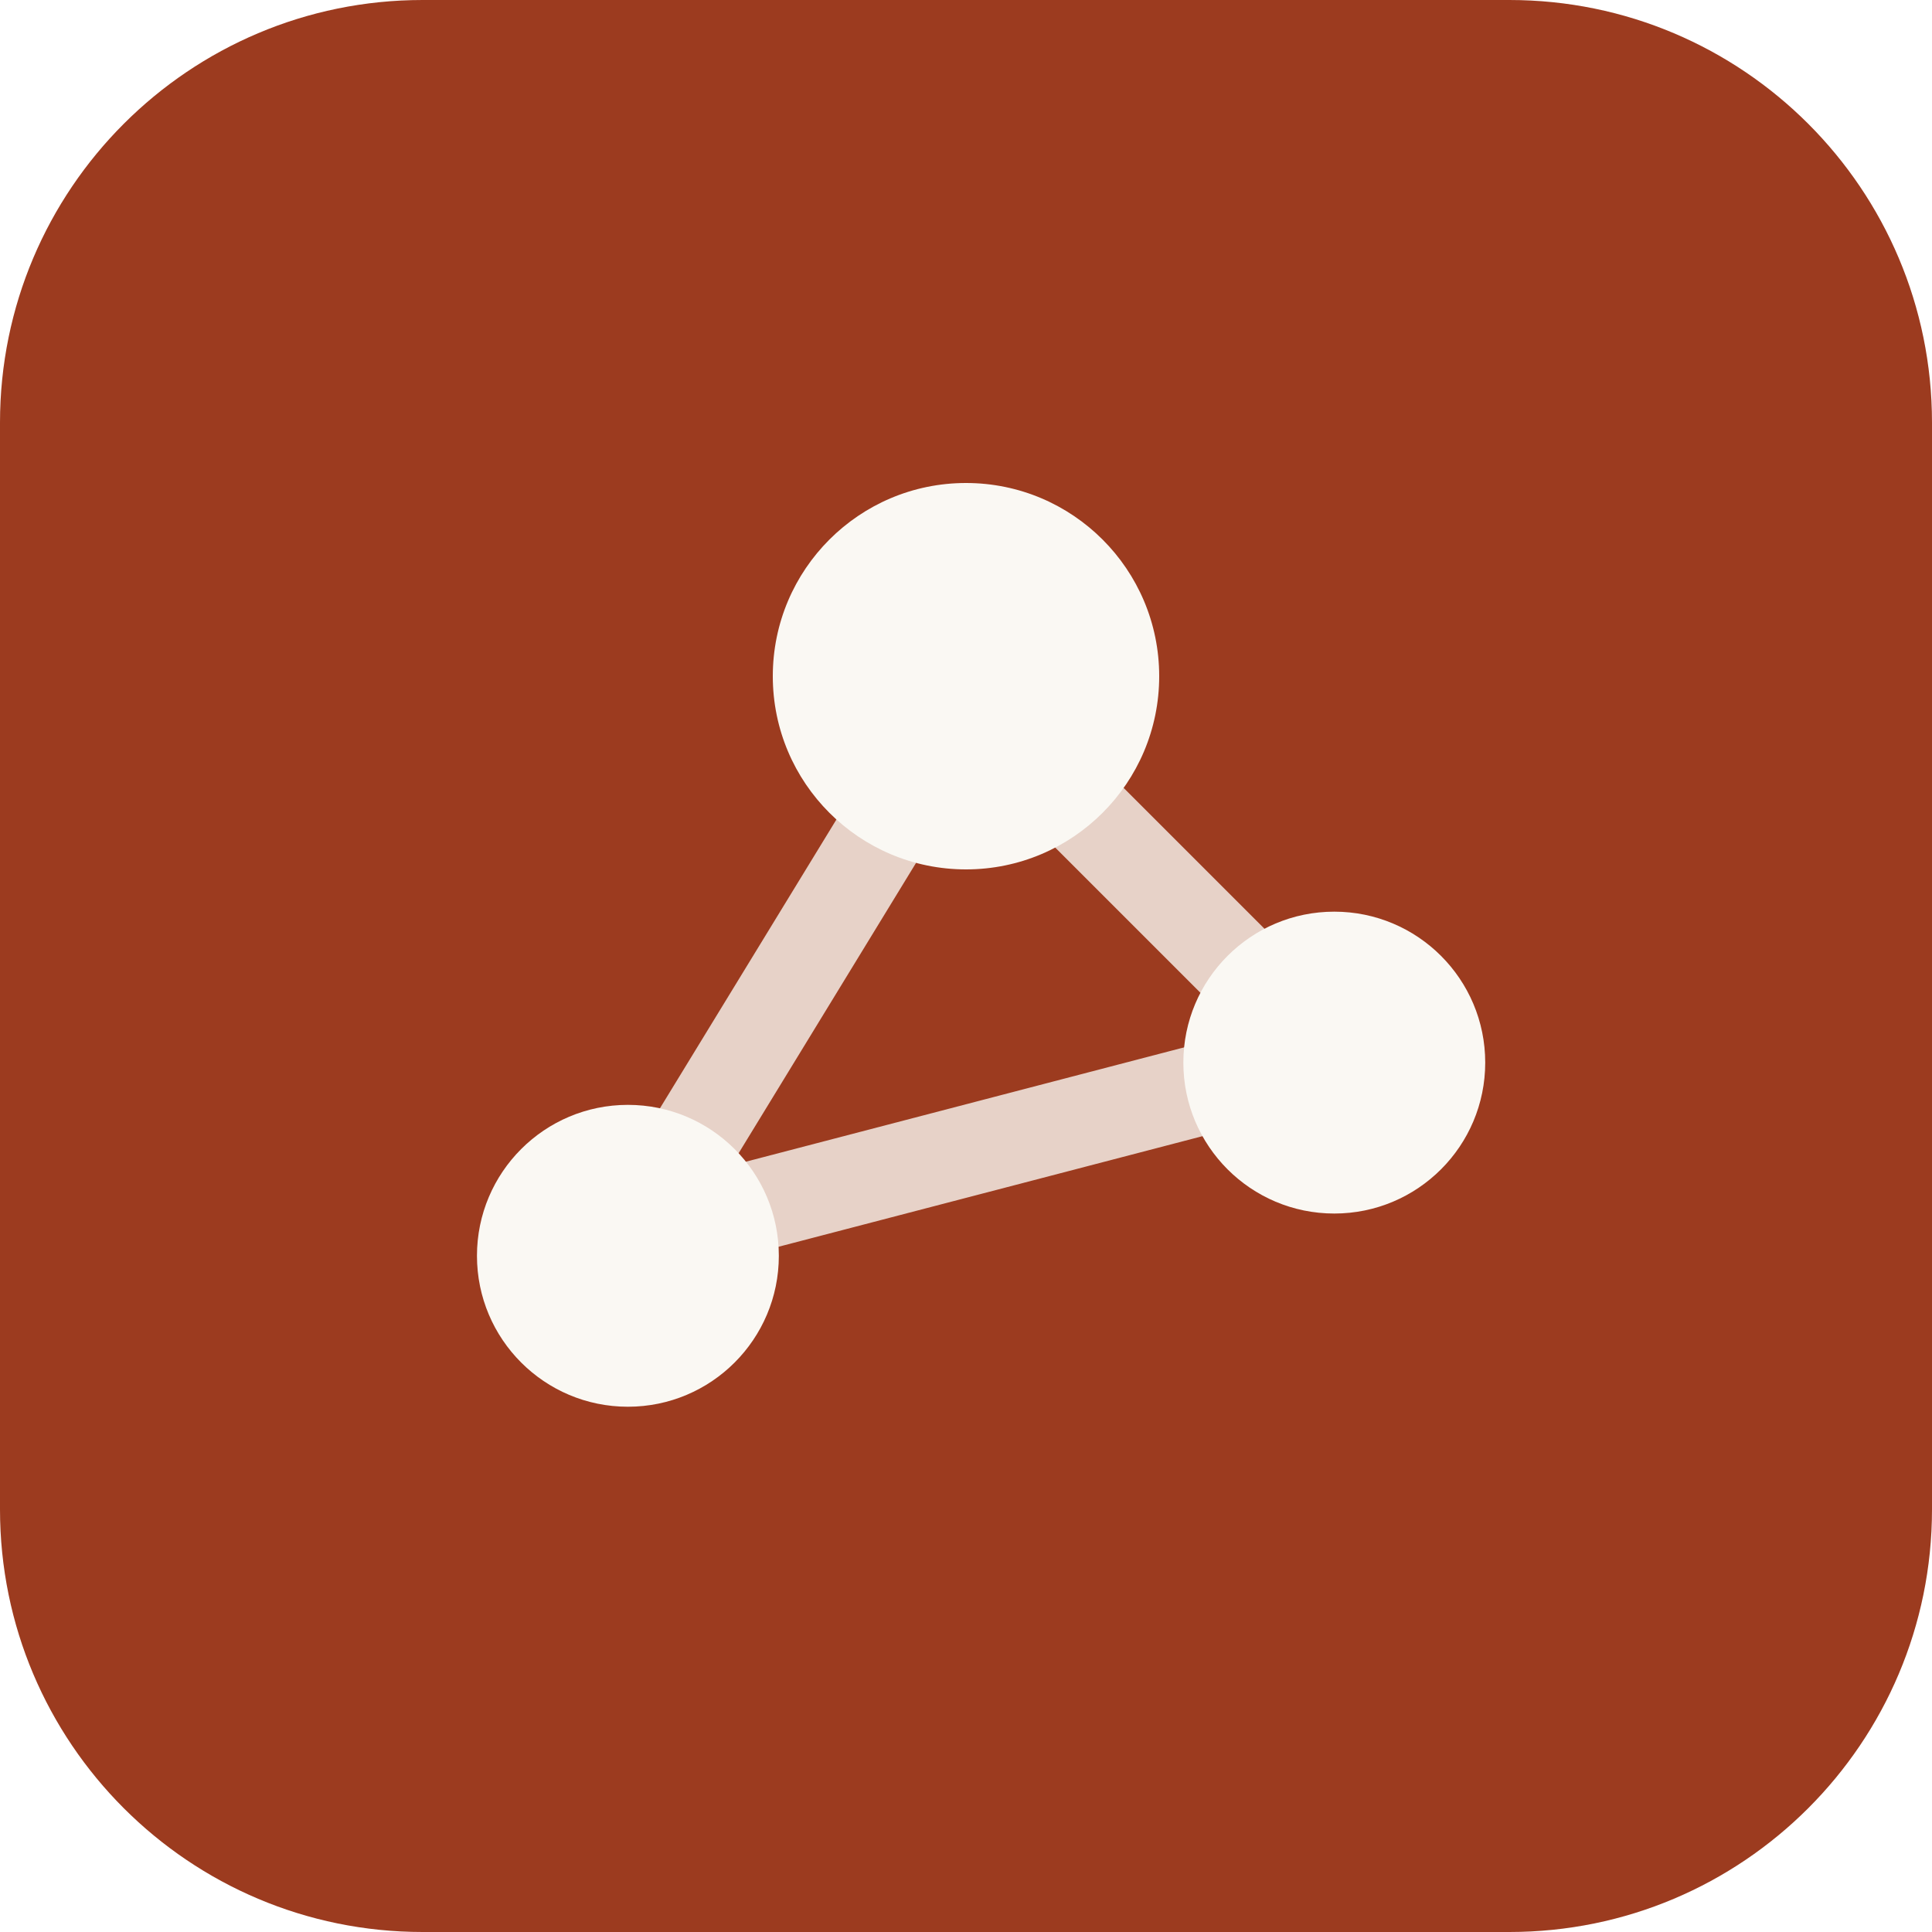
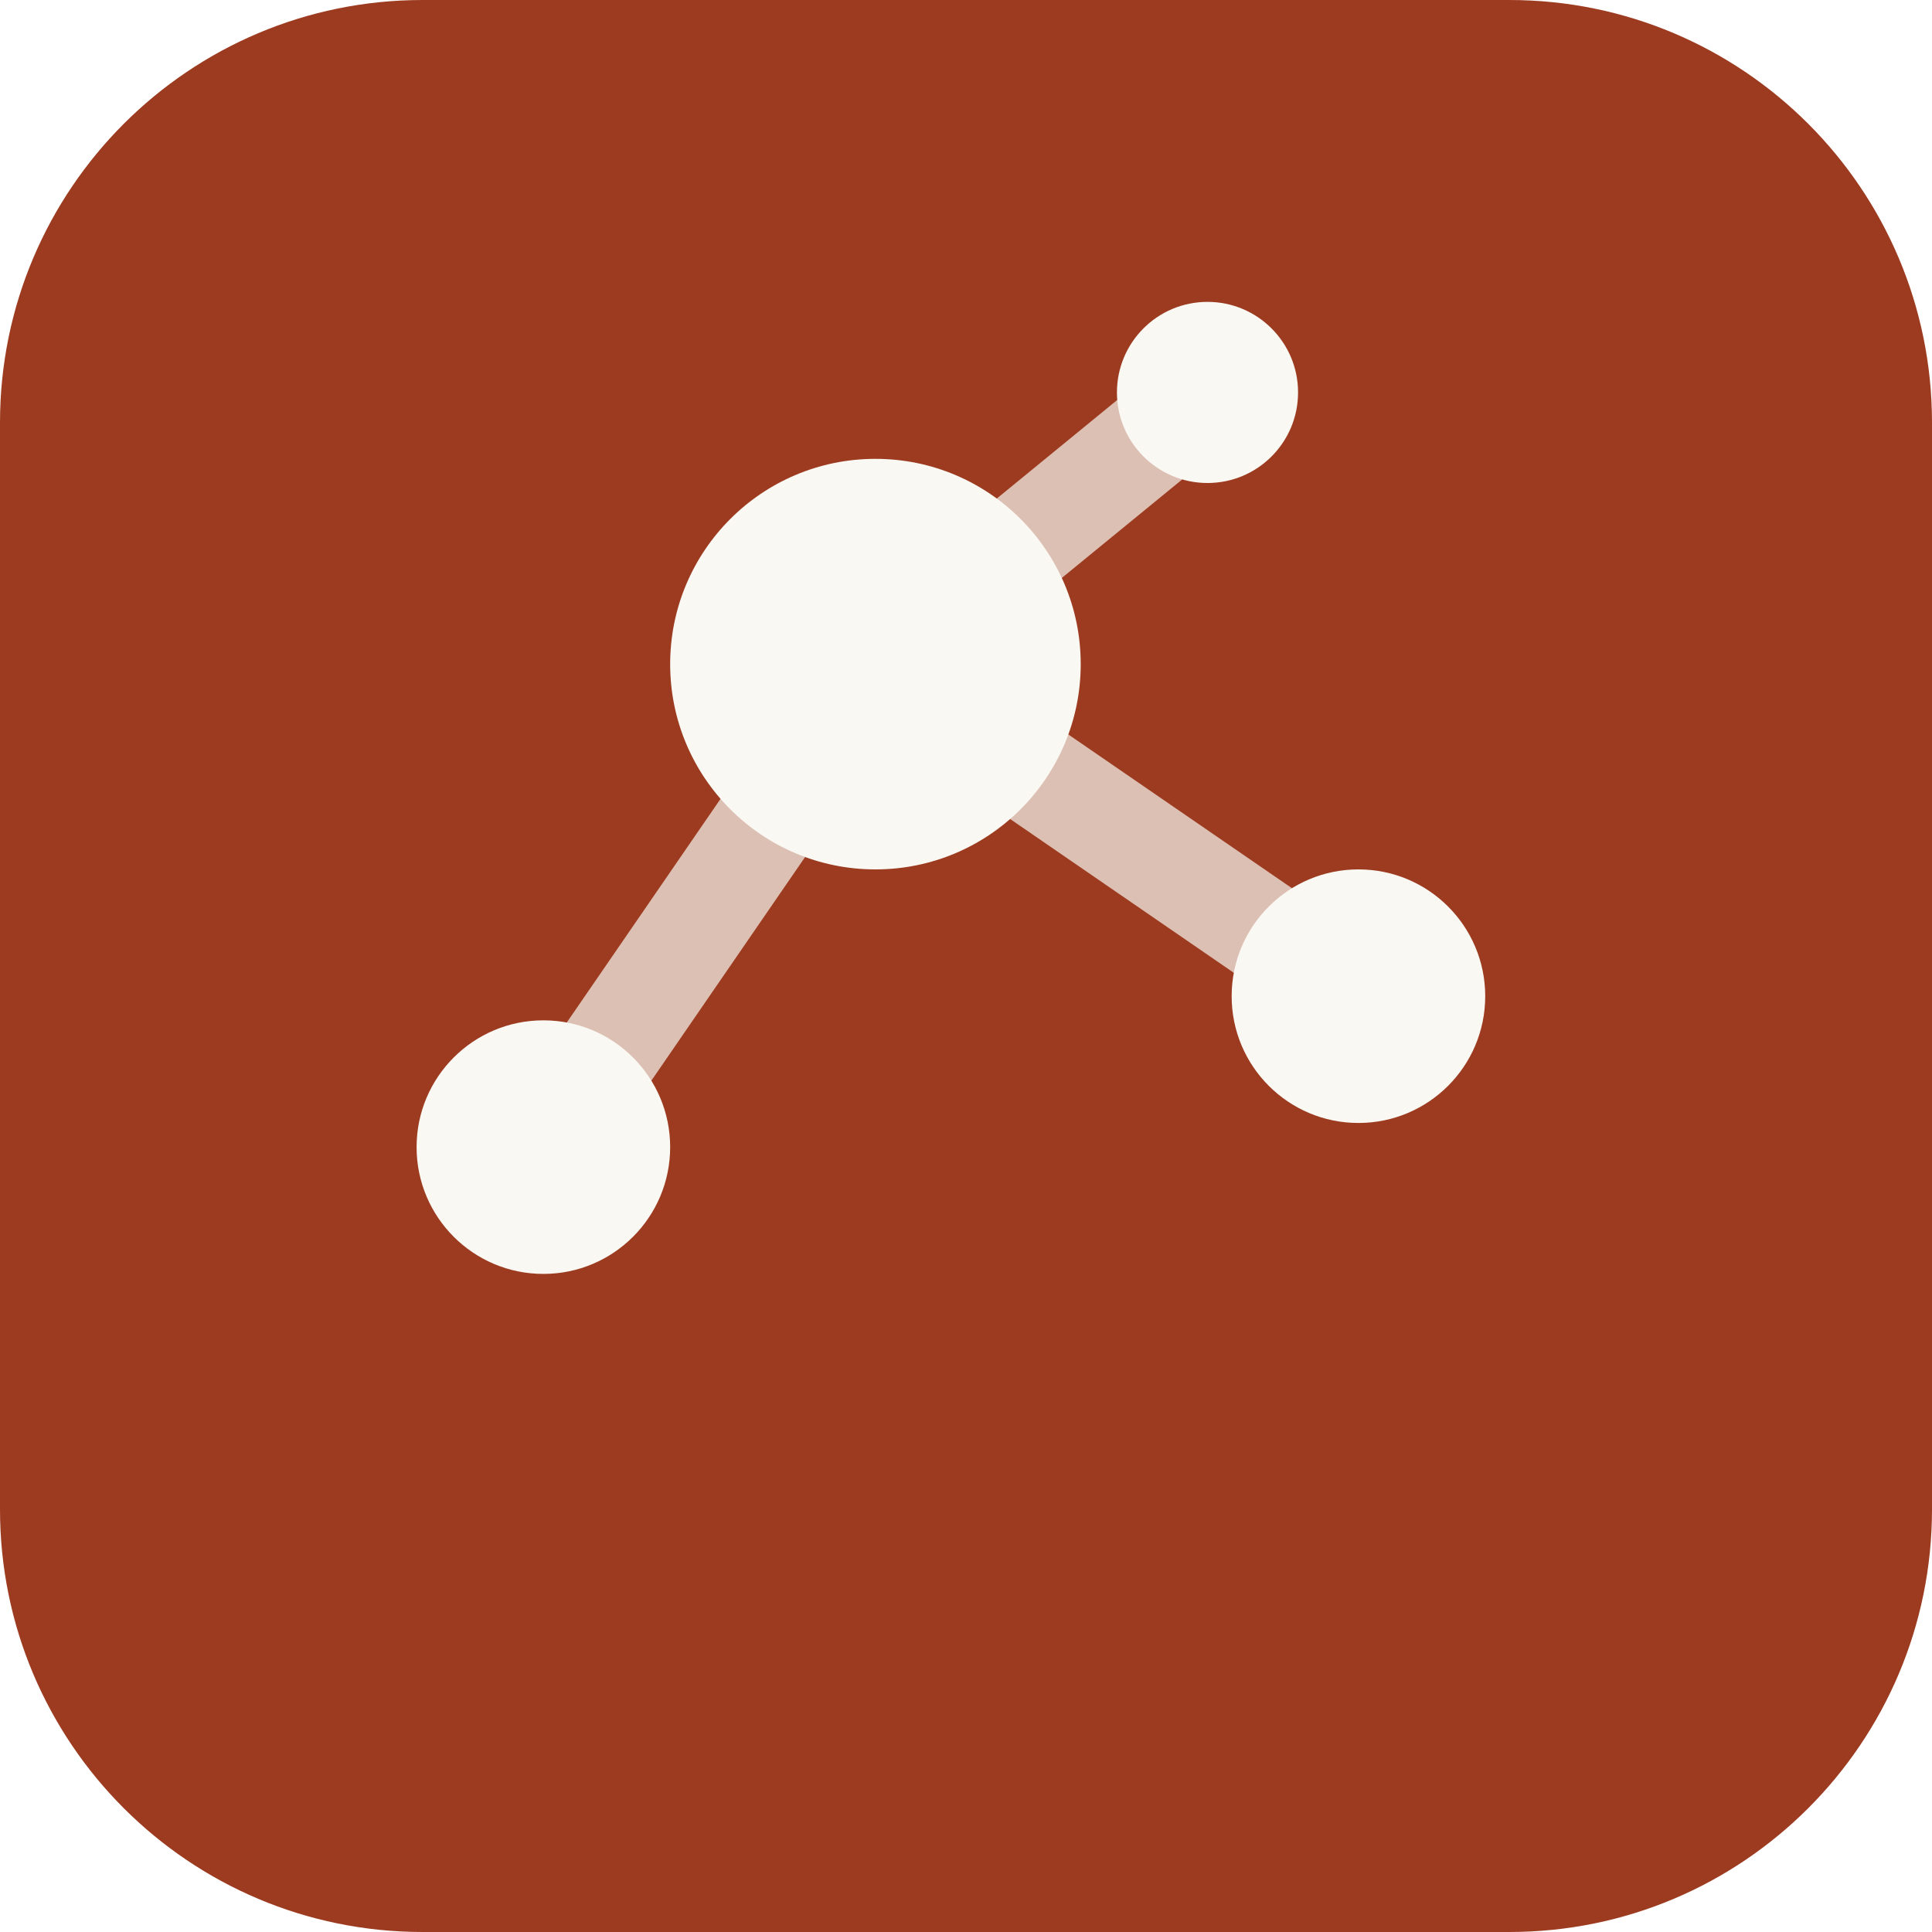
- <svg xmlns="http://www.w3.org/2000/svg" viewBox="0 0 32 32" role="img" aria-label="AI 知识库">
+ <svg xmlns="http://www.w3.org/2000/svg" viewBox="0 0 32 32" role="img">
  <rect width="32" height="32" rx="7" fill="#9c3b1f" />
-   <g stroke="#faf8f3" stroke-width="1.5" stroke-linecap="round" opacity="0.8">
-     <path d="M16 11.5 L10.5 20.5 M16 11.5 L22 17.5 M10.5 20.5 L22 17.5" />
+   <g fill="none" stroke="#faf8f3" stroke-width="1.7" stroke-linecap="round" stroke-linejoin="round" opacity="0.7">
+     <path d="M14.5 11 L9 19" />
+     <path d="M14.5 11 L22.5 16.5" />
+     <path d="M14.5 11 L20 6.5" />
  </g>
  <g fill="#faf8f3">
-     <circle cx="16" cy="11.2" r="3.2" />
-     <circle cx="10.4" cy="20.8" r="2.5" />
-     <circle cx="22.1" cy="17.6" r="2.5" />
+     <circle cx="14.5" cy="11" r="3.4" />
+     <circle cx="9" cy="19" r="2.1" />
+     <circle cx="22.5" cy="16.5" r="2.1" />
+     <circle cx="20" cy="6.5" r="1.5" />
  </g>
</svg>
